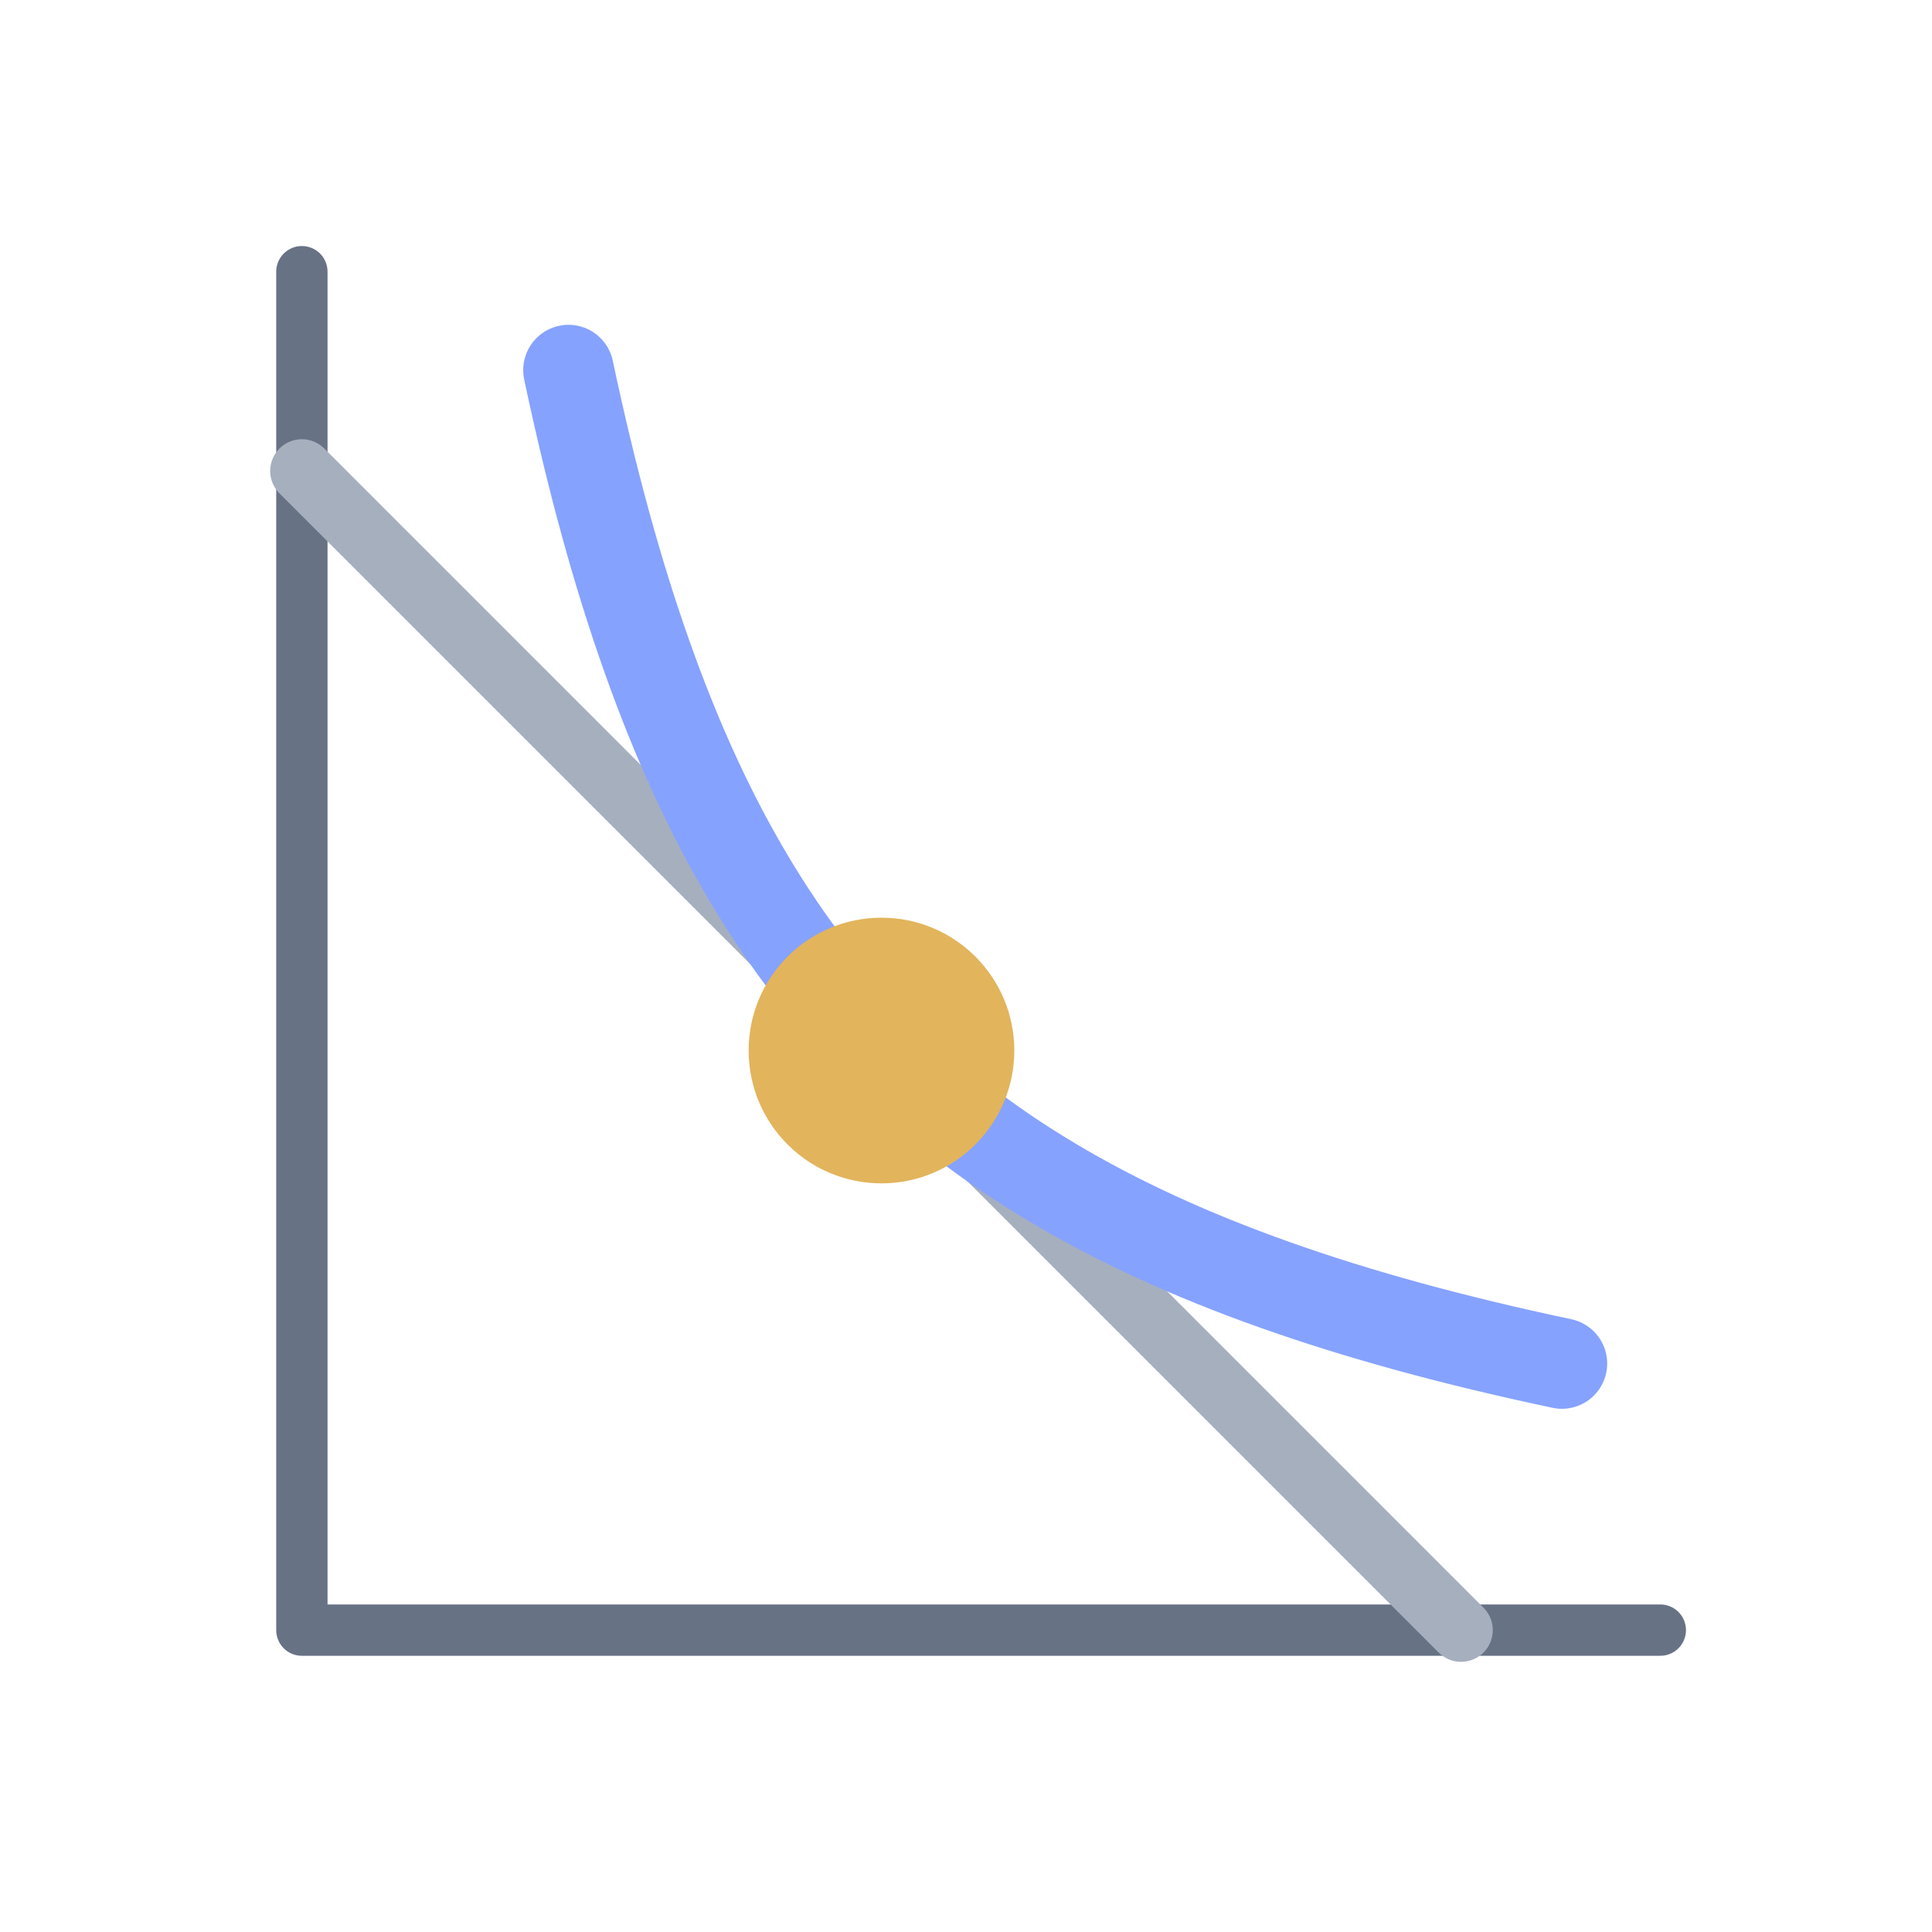
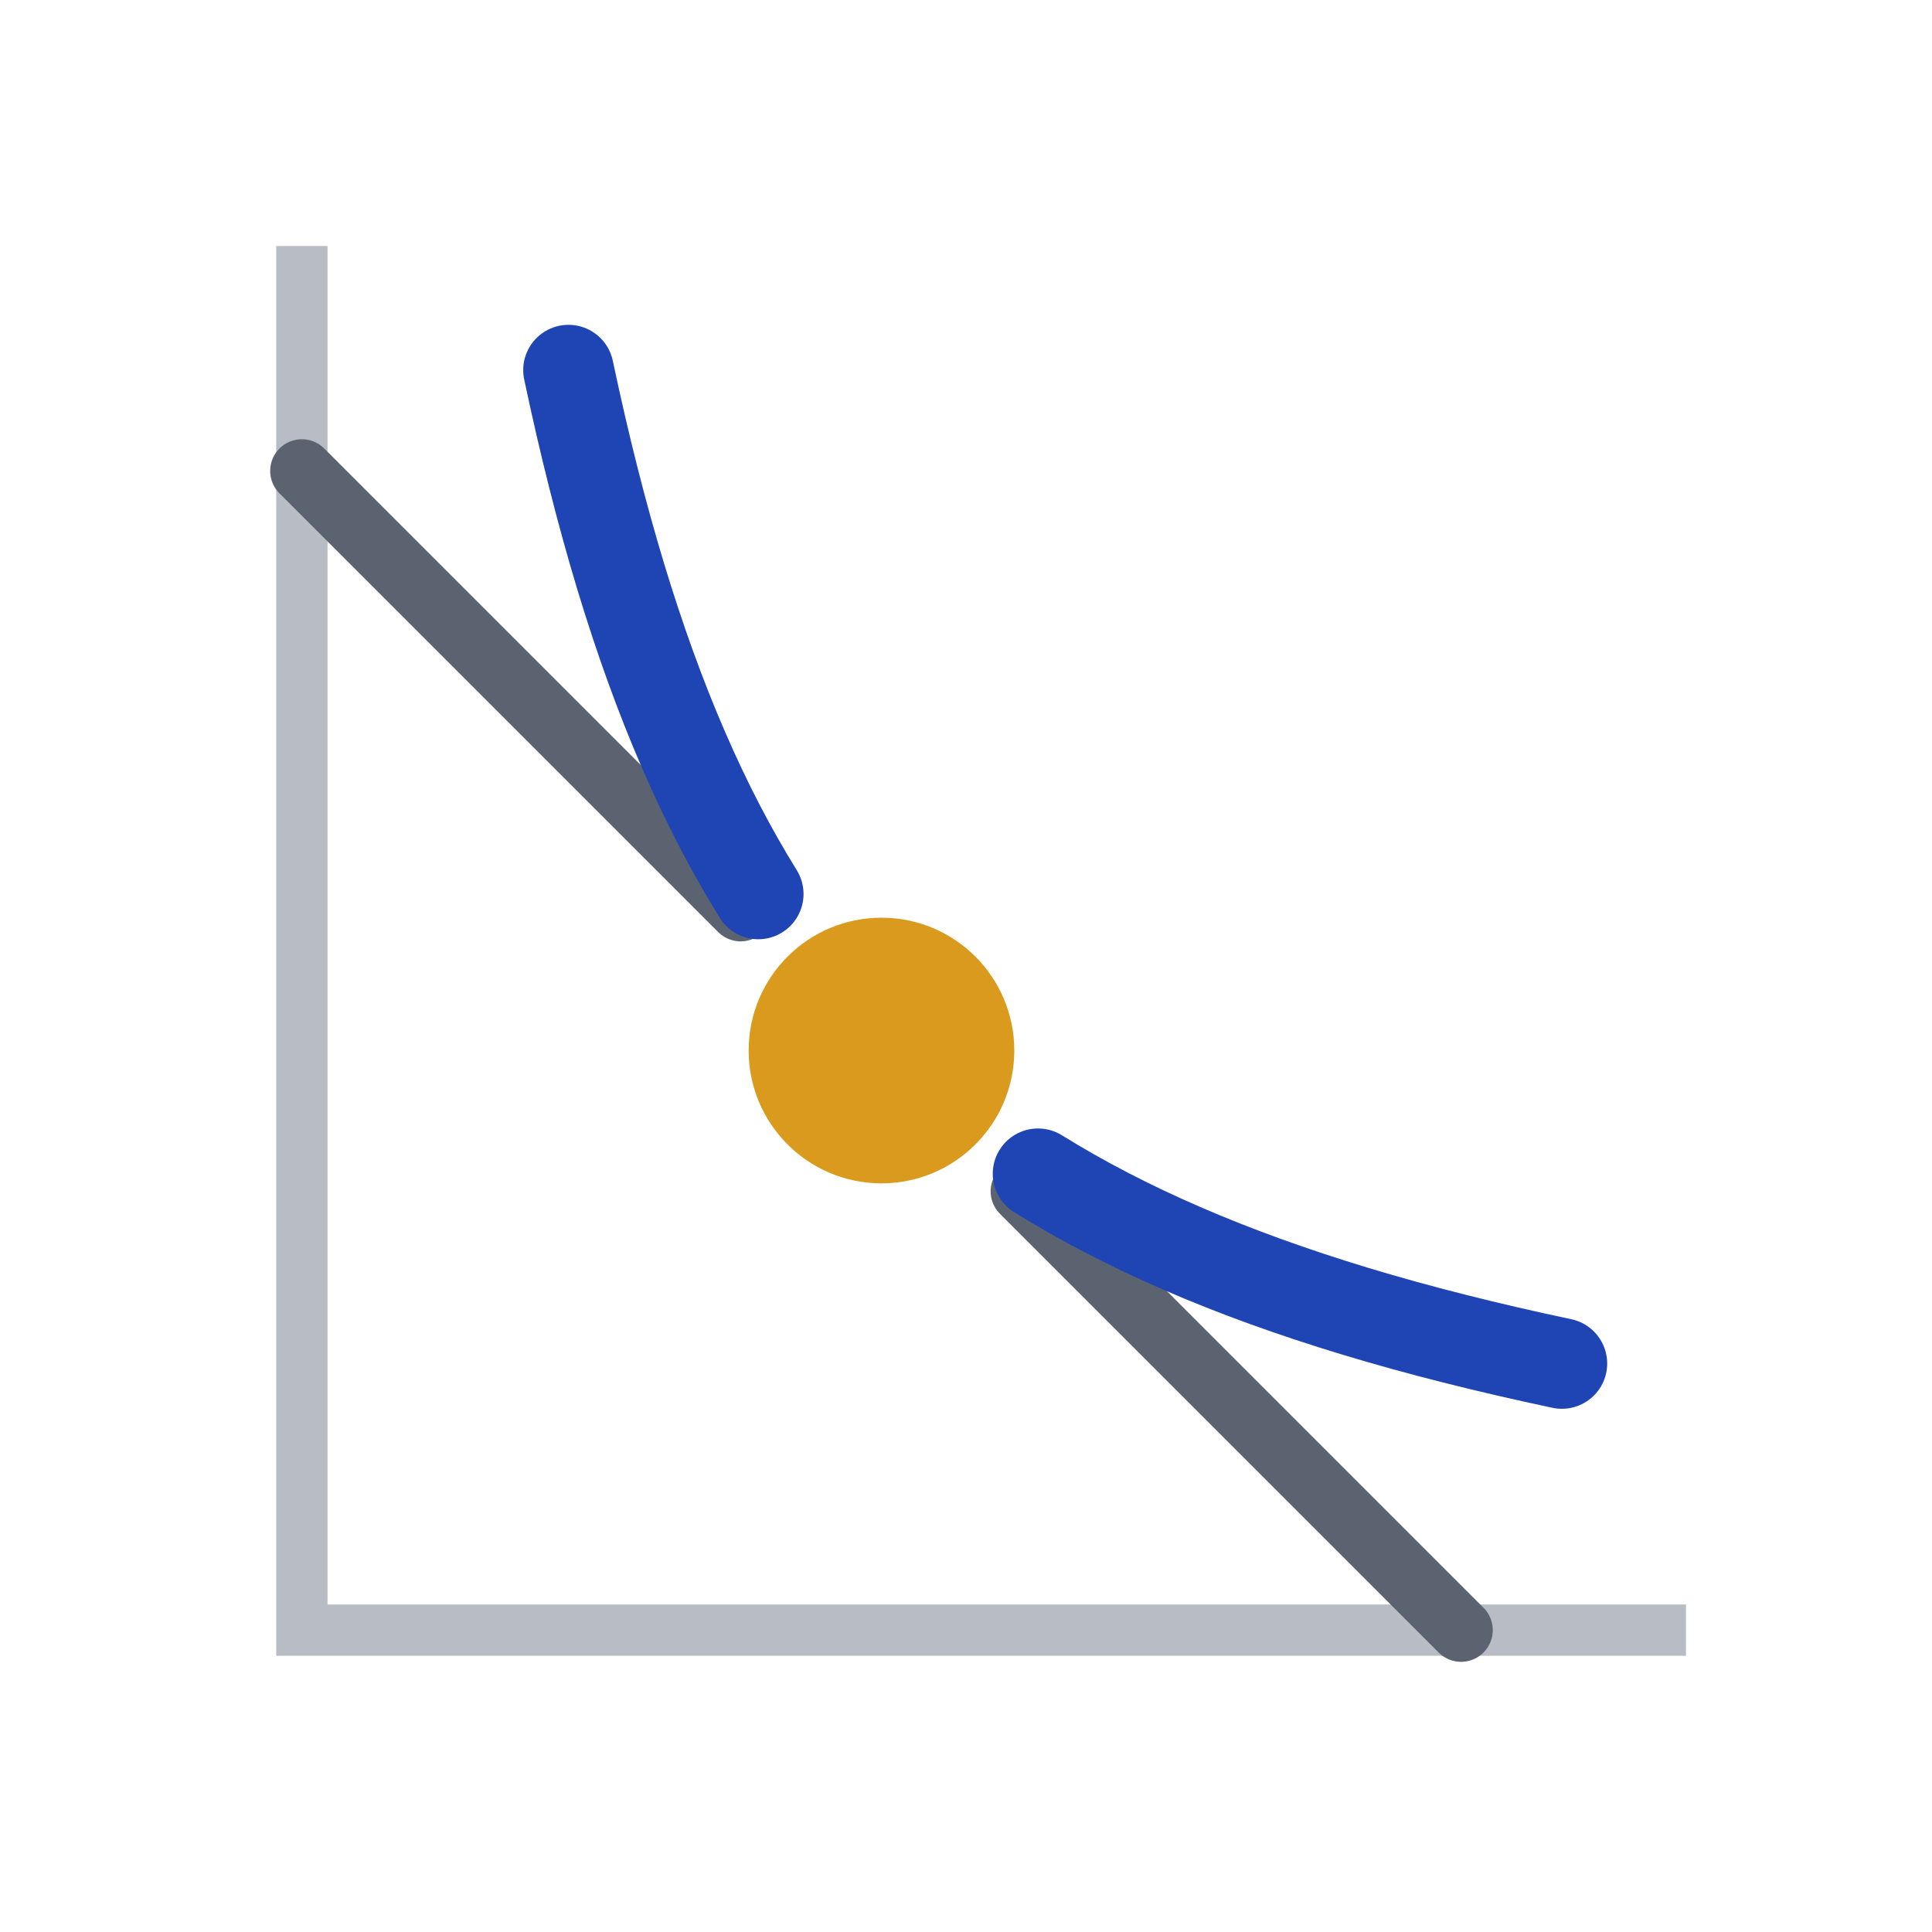
<svg xmlns="http://www.w3.org/2000/svg" viewBox="0 0 32 32" role="img" aria-label="Formal Economics">
  <g fill="none" stroke-linecap="round" stroke-linejoin="round">
-     <path d="M5 4.5V27H27.5" stroke="#687285" stroke-width="0.85" />
-     <path d="M5 7.8L24.2 27" stroke="#A6AFBE" stroke-width="1.05" />
-     <path d="M9.416 6.13C9.797 7.931 10.227 9.5 10.721 10.89C11.214 12.28 11.771 13.491 12.411 14.564C13.05 15.637 13.772 16.572 14.6 17.4C15.428 18.228 16.363 18.95 17.436 19.589C18.509 20.229 19.72 20.786 21.11 21.279C22.5 21.773 24.069 22.203 25.87 22.584" stroke="#86A2FF" stroke-width="1.5" />
+     <path d="M5 4.5V27H27.5" stroke="#B8BDC5" stroke-width="0.85" stroke-linecap="square" stroke-linejoin="miter" />
+     <path d="M5 7.8L12.267 15.067M16.933 19.733L24.2 27" stroke="#5C6370" stroke-width="1.05" />
+     <path d="M9.416 6.13C9.68 7.377 9.967 8.512 10.282 9.553C10.598 10.595 10.941 11.544 11.319 12.415C11.696 13.286 12.107 14.079 12.559 14.807M17.193 19.441C17.921 19.893 18.714 20.304 19.585 20.681C20.456 21.059 21.405 21.402 22.447 21.718C23.488 22.033 24.623 22.32 25.87 22.584" stroke="#1F45B5" stroke-width="1.5" />
  </g>
-   <circle cx="14.6" cy="17.4" r="2.2" fill="#E2B45C" />
+   <circle cx="14.6" cy="17.4" r="2.2" fill="#D99A1E" />
</svg>
